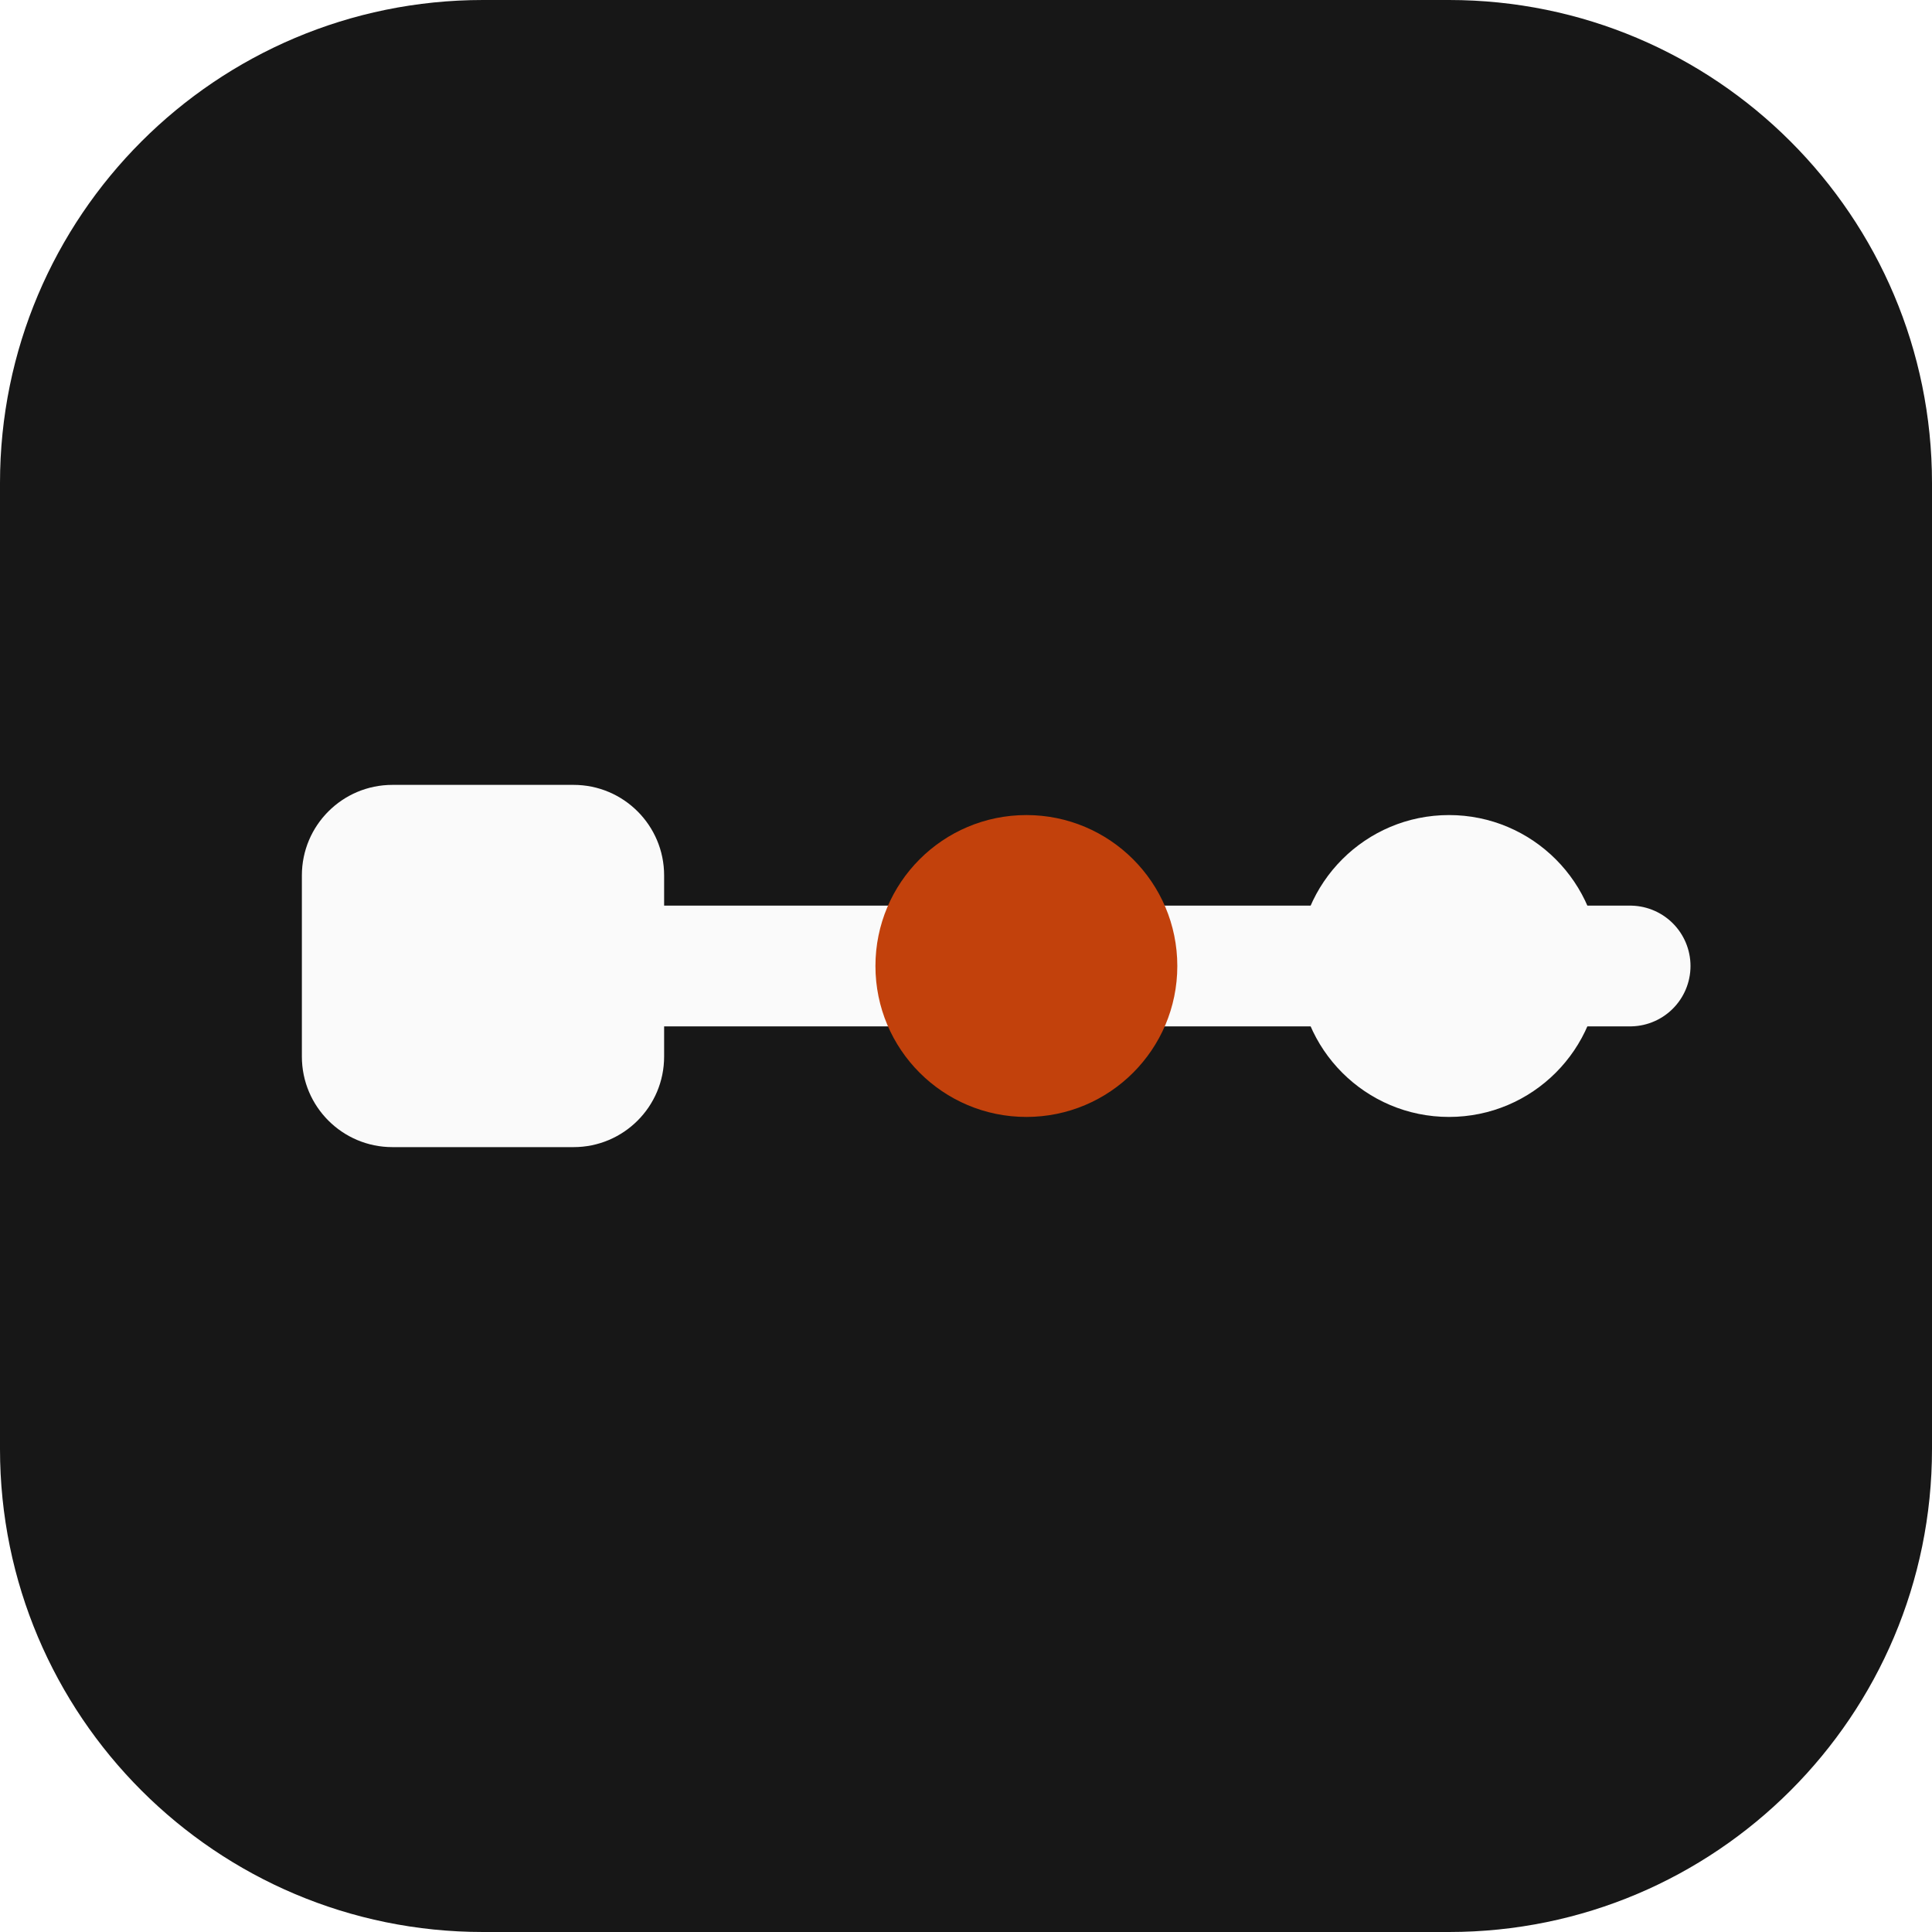
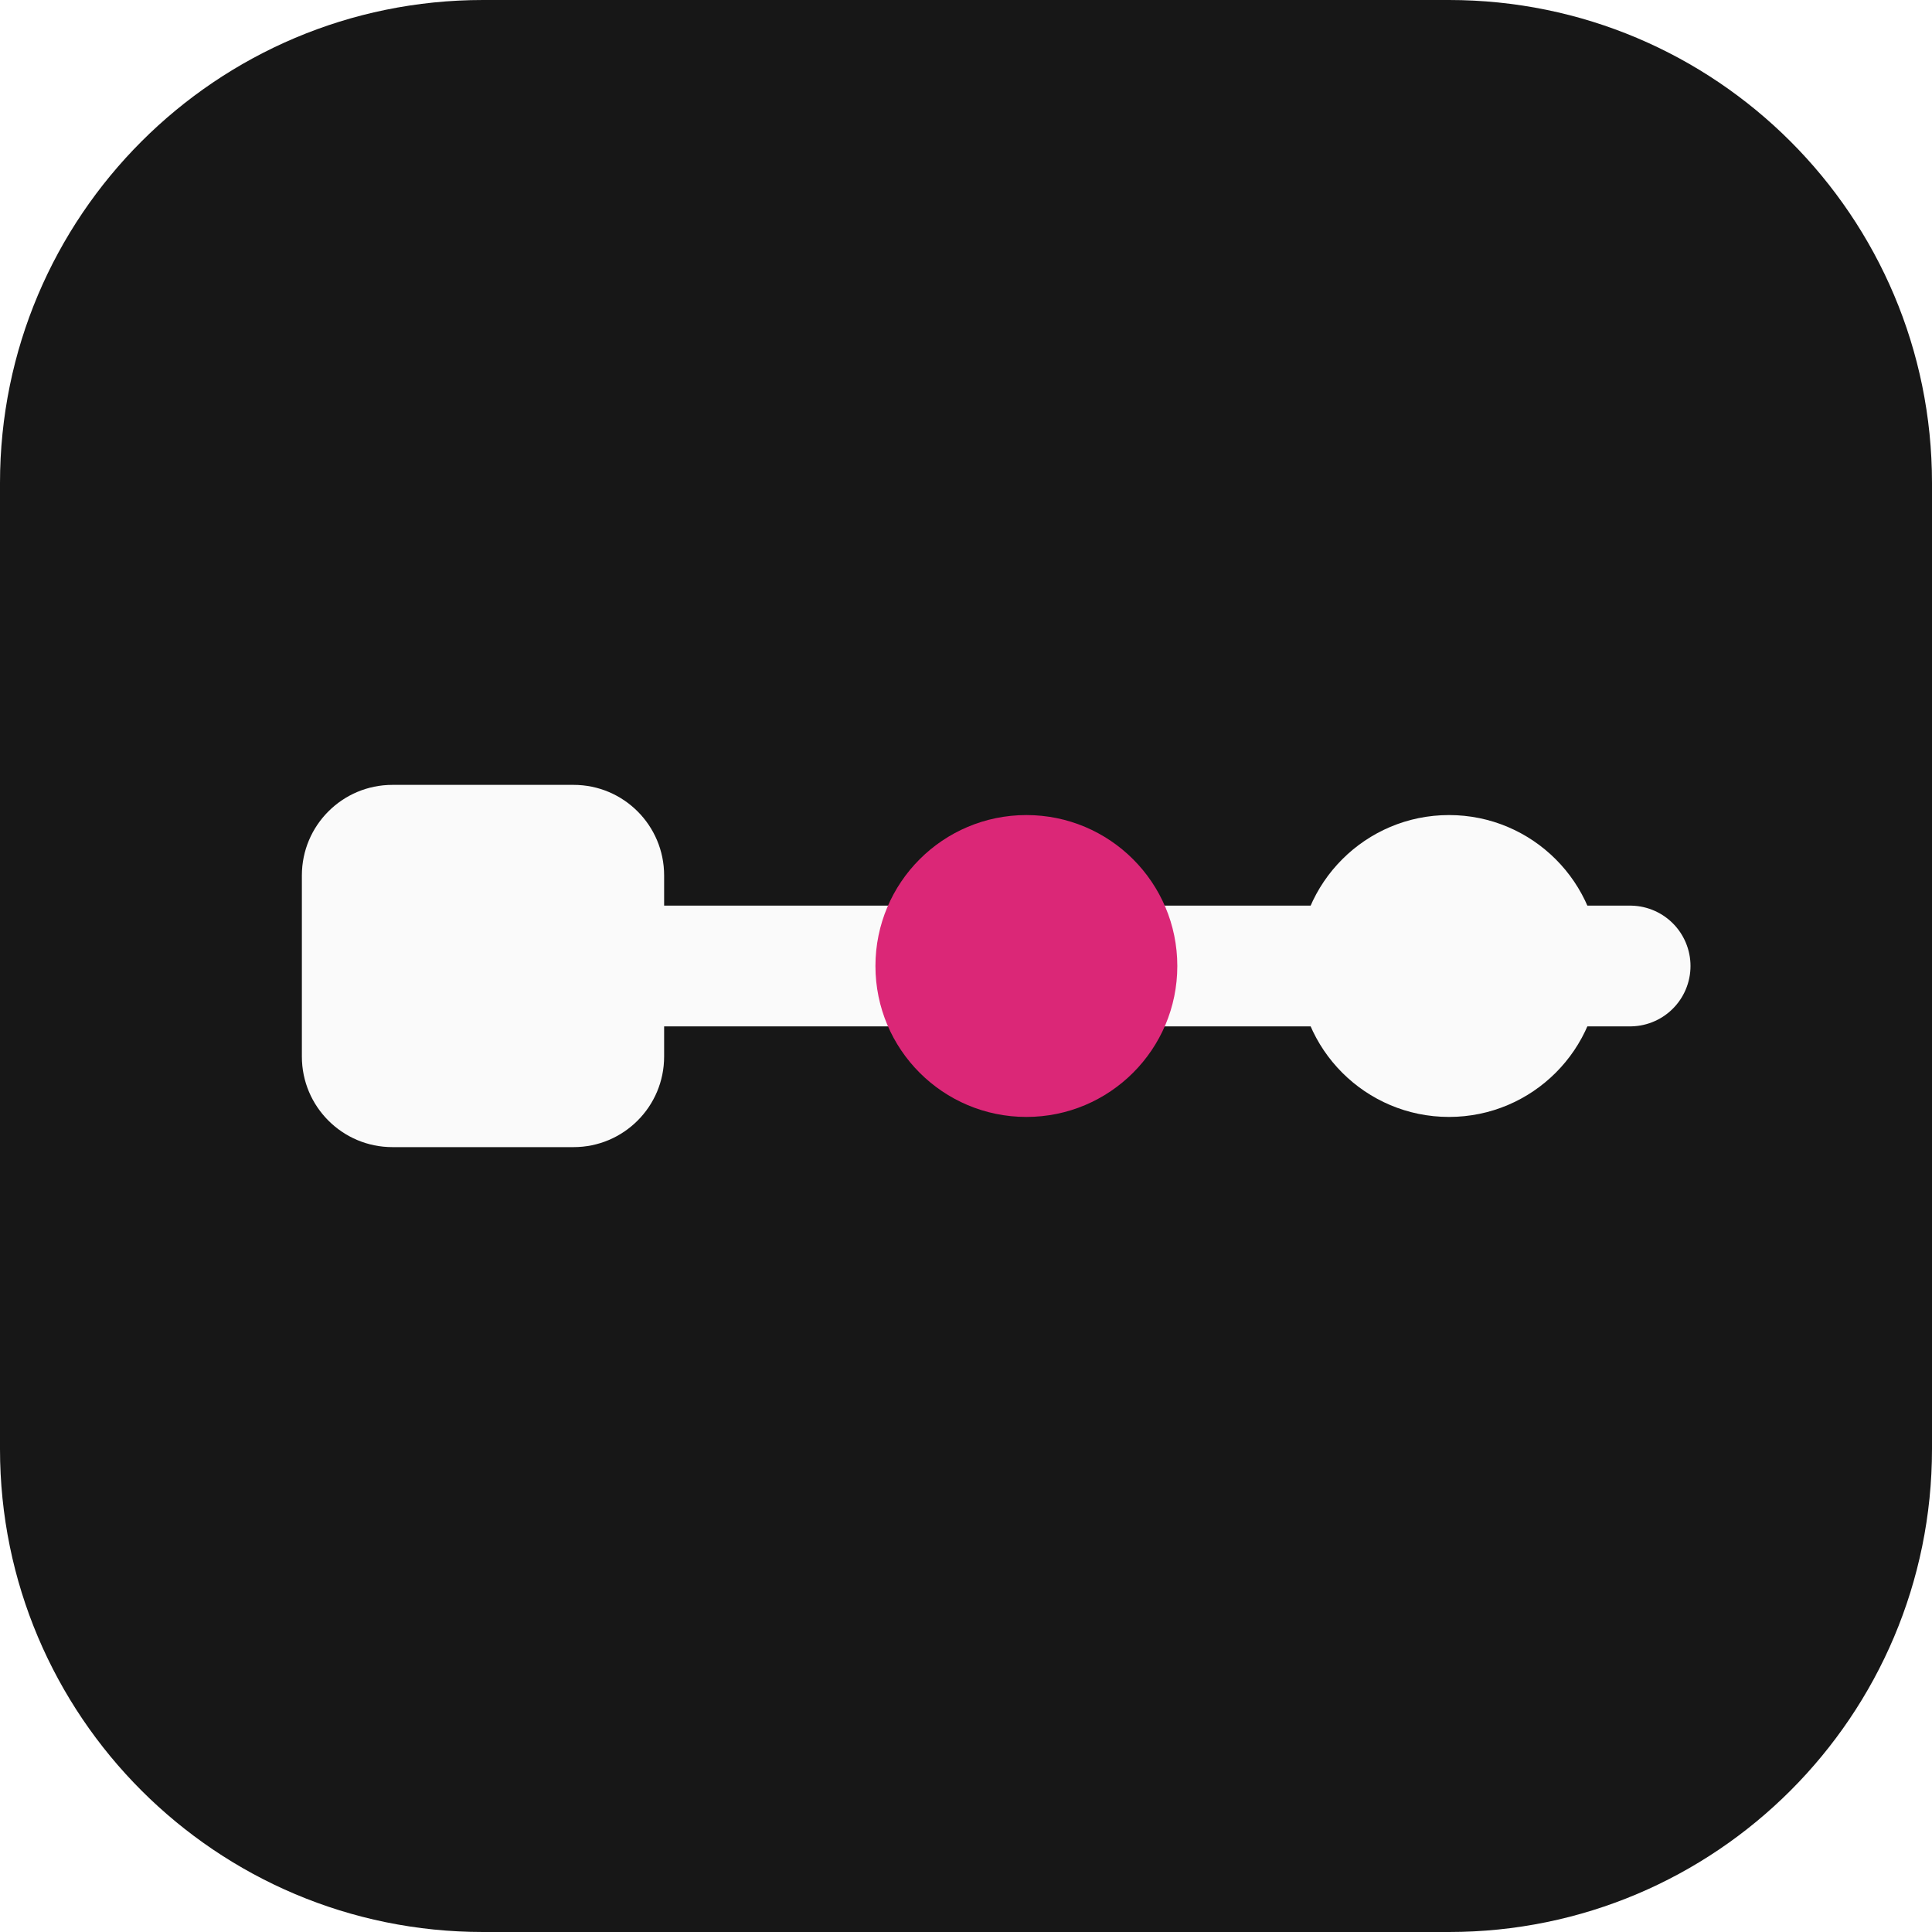
<svg xmlns="http://www.w3.org/2000/svg" viewBox="0 0 32 32">
  <rect width="32" height="32" rx="8" fill="#171717" />
  <rect x="5" y="13" width="6" height="6" rx="1.5" fill="#fafafa" />
  <path d="M11 16h16" stroke="#fafafa" stroke-width="2" stroke-linecap="round" />
-   <circle cx="17" cy="16" r="2.5" fill="#c2410c" />
+   <circle cx="17" cy="16" r="2.5" fill="#db2777" />
  <circle cx="24" cy="16" r="2.5" fill="#fafafa" />
</svg>
